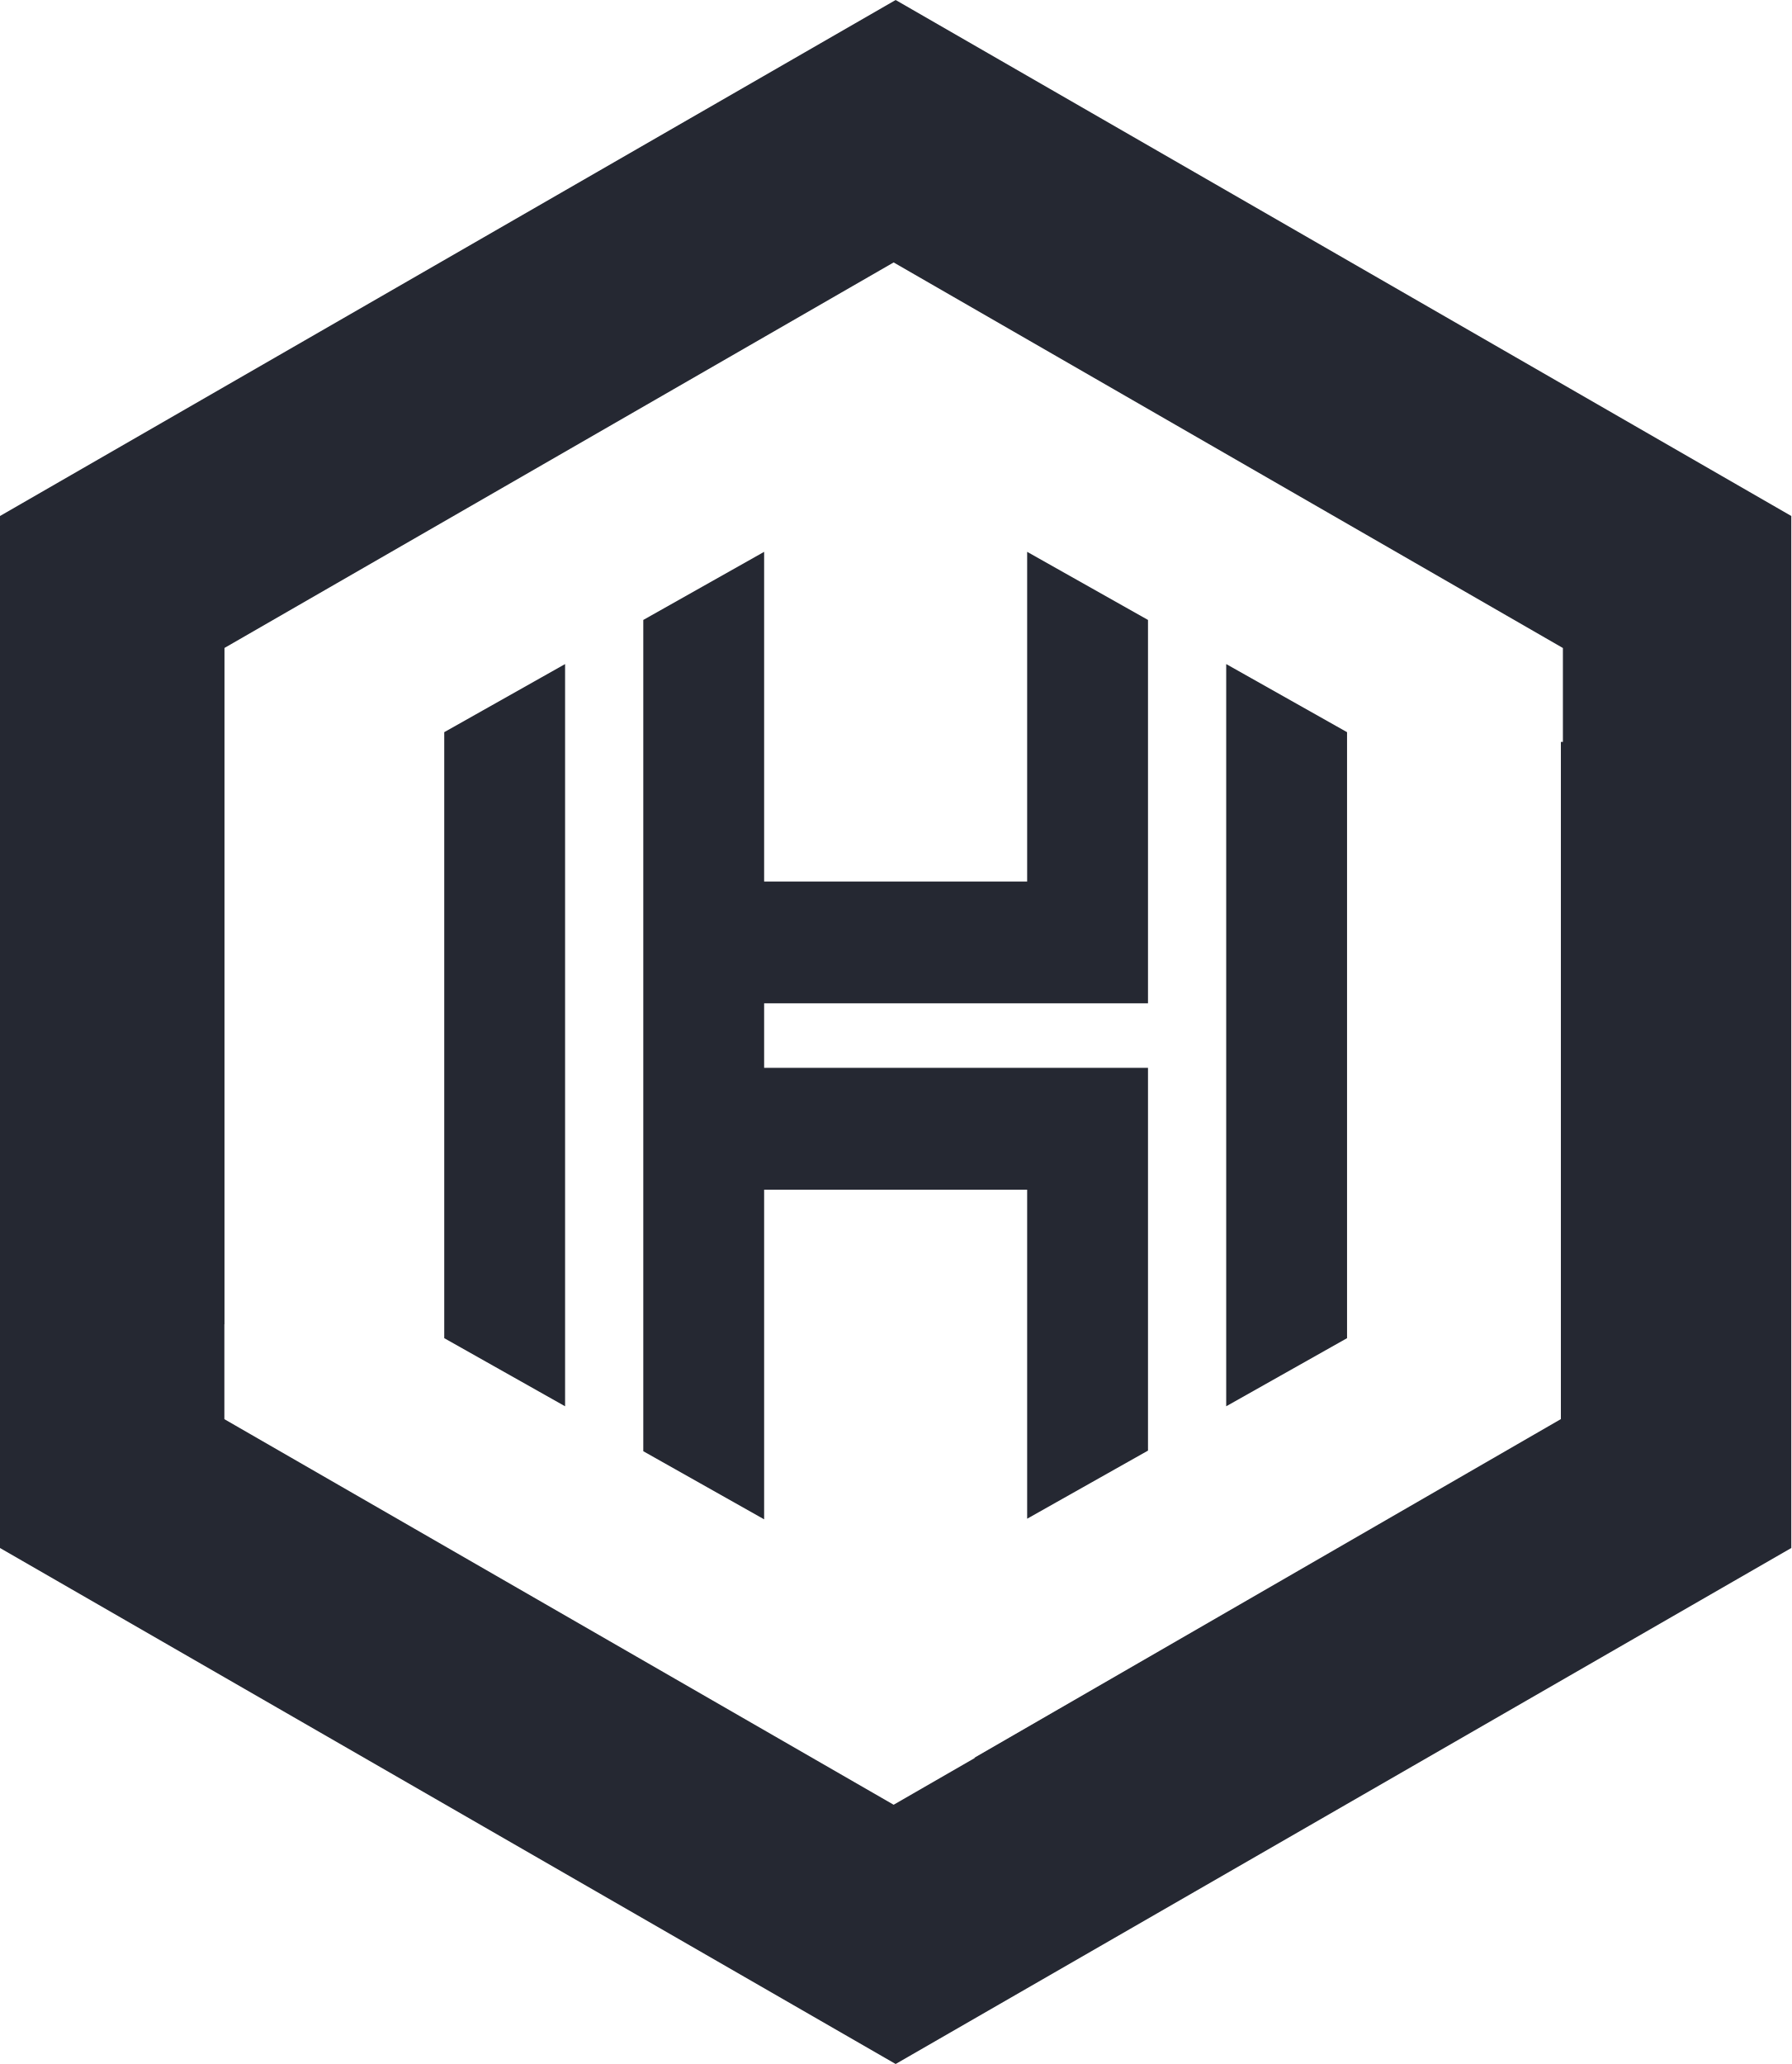
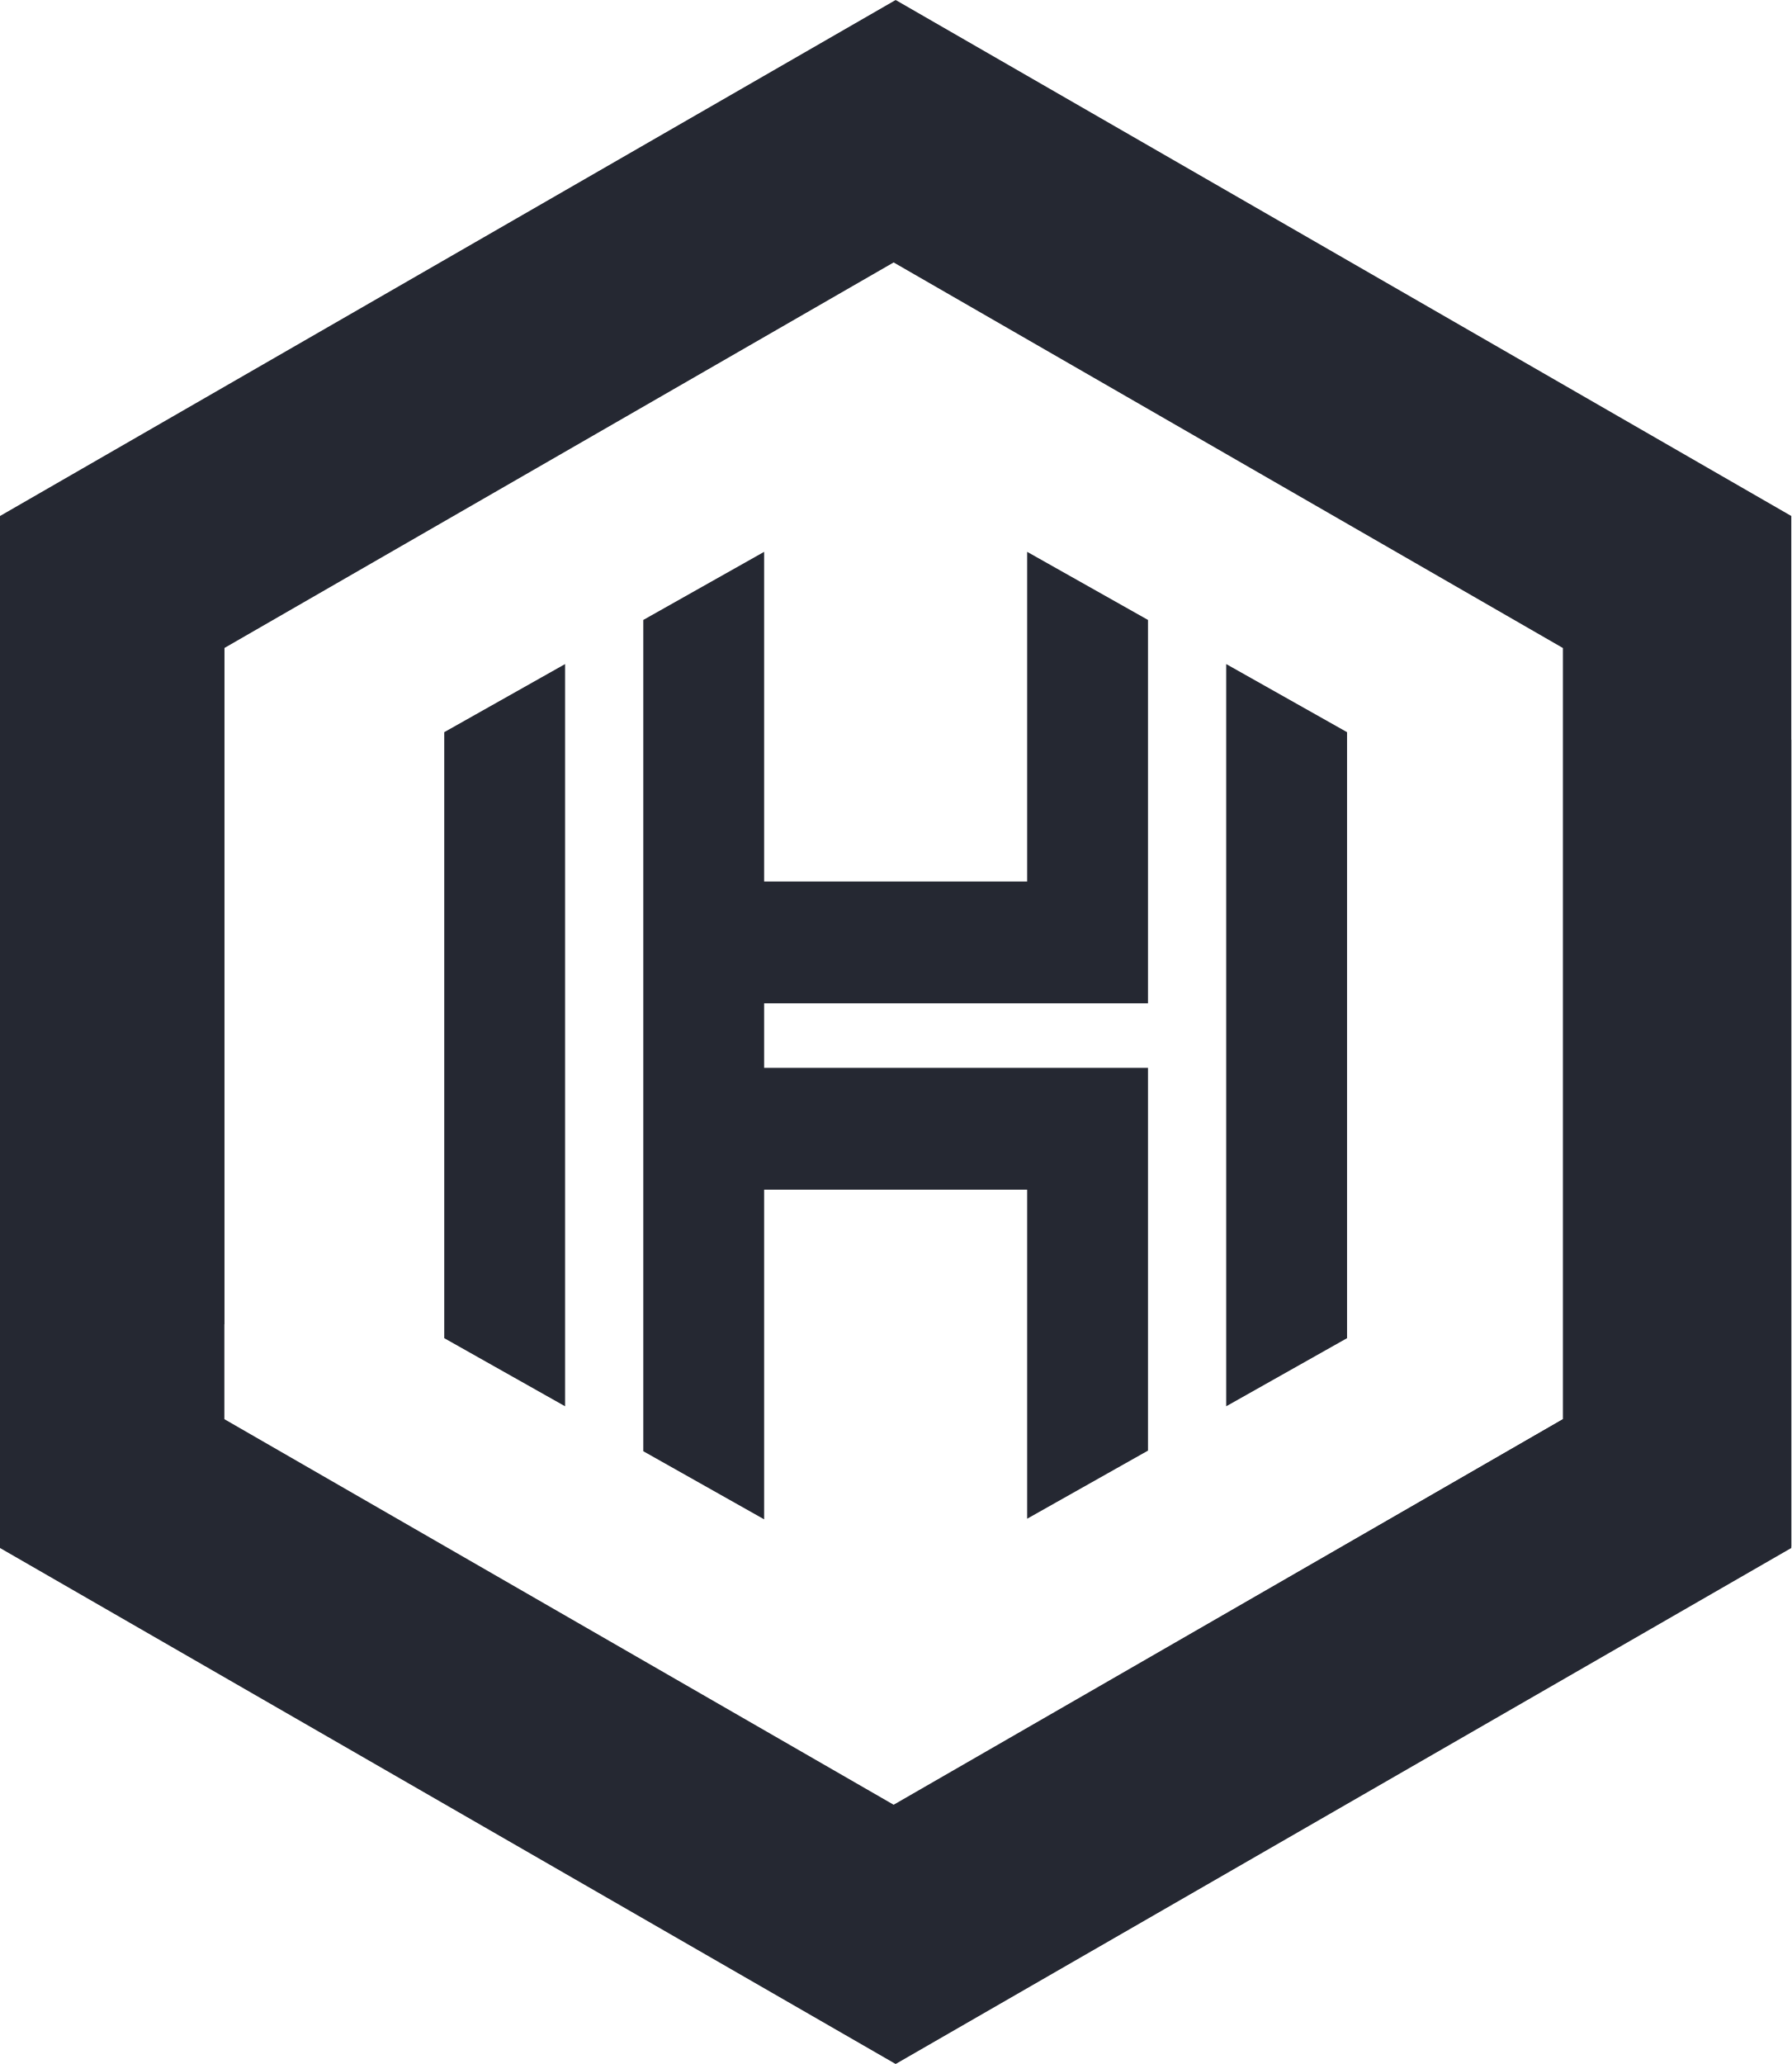
- <svg xmlns="http://www.w3.org/2000/svg" width="250px" height="288px" viewBox="0 0 250 288" version="1.1">
-   <style>
+ <svg xmlns="http://www.w3.org/2000/svg" role="img" tabindex="-1" width="250px" height="288px" viewBox="0 0 250 288" version="1.1">
+   <style type="text/css">
+       
      @media only screen and (min-width: 30rem) {
        #Mobile-Top-Left, #Mobile-Bottom-Right {
          display: none;
        }
      }

      #Mobile-Top-Left {
        animation-name: translationTopLeft;
        animation-duration: 2s;
        animation-iteration-count: 1;
        animation-fill-mode:forwards;
        animation-delay: 1.35s;
      }

      #Mobile-Bottom-Right {
        animation-name: translationBottomRight;
        animation-duration: 2s;
        animation-iteration-count: 1;
        animation-fill-mode:forwards;
        animation-delay: 1.35s;
      }

      @keyframes translationTopLeft {
        0% {
          transform: translate3d(0px, 15.2px, 0px);
        }

        100% {
          transform: translate3d(-62.5px, -22.3px, 0px);
        }
      }

      @keyframes translationBottomRight {
        0% {
-           transform: translate3d(136px, 102.8px, 0px);
+           transform: translate3d(250px, 272.8px, 0px) scale(-1, -1);
        }

        100% {
-           transform: translate3d(198.5px, 140.3px, 0px);
+           transform: translate3d(312.5px, 310.3px, 0px) scale(-1, -1);
        }
      }
+ 
+       @media (prefers-reduced-motion) {
+         #Mobile-Top-Left, #Mobile-Bottom-Right {
+           display: none;
+         }
+       }
+       
    </style>
-   <g id="Symbols" stroke="none" stroke-width="1" fill="none" fill-rule="evenodd">
-     <g id="Logo" fill="#252832">
-       <g>
-         <g id="Group">
-           <path d="M125,0 L250,72 L250,216 L125,288 L-2.84217094e-14,216 L-1.0658141e-13,72 L125,0 Z M124.72,36.619 L31.314,90.42 L31.314,198.024 L124.72,251.825 L218.125,198.024 L218.125,90.42 L124.72,36.619 Z" id="Hexagon" />
-           <path d="M188,110.414 L188,178.471 L188,186.721 L171.134,196.225 L171.134,178.471 L171.134,110.414 L171.134,92.66 L188,102.163 L188,110.414 Z M78.866,110.414 L78.866,178.471 L78.866,196.225 L62,186.721 L62,178.471 L62,110.414 L62,102.163 L78.866,92.66 L78.866,110.414 Z M89.78,94.639 L89.78,86.504 L106.646,77 L106.646,94.639 L106.646,123 L143.354,123 L143.354,94 L143.354,77 L160.22,86.504 L160.22,94 L160.22,140 L143.354,140 L106.646,140 L106.646,149 L143.471,149 L160.22,149 L160.22,198.592 L160.22,202.41 L143.354,211.914 L143.354,198.592 L143.354,166 L106.646,166 L106.646,194.592 L106.646,212 L89.78,202.496 L89.78,194.592 L89.78,94.639 Z" id="KC-Logo" />
-         </g>
-         <g id="Mobile-Top-Left" transform="translate(0, 15.2)">
-           <path d="M0.017,57 L97.497,0.72 L113.152,27.835 L31.31,75.087 L31.31,169.58 L-5.08038056e-13,169.58 L-5.08038056e-13,57 L0.017,57 Z" id="Combined-Shape" />
-         </g>
-         <g id="Mobile-Bottom-Right" transform="translate(136, 102.8)">
-           <path d="M0.017,57 L97.497,0.72 L113.152,27.835 L31.31,75.087 L31.31,169.58 L-5.08038056e-13,169.58 L-5.08038056e-13,57 L0.017,57 Z" id="Combined-Shape" transform="translate(56.57607, 85.15) scale(-1, -1) translate(-56.57607, -85.15) " />
-         </g>
-       </g>
+   <g stroke="none" stroke-width="1" fill="#252832" fill-rule="evenodd">
+     <g id="KC-Logo">
+       <path d="M125,0 L250,72 L250,216 L125,288 L-2.84217094e-14,216 L-1.0658141e-13,72 L125,0 Z M124.72,36.619 L31.314,90.42 L31.314,198.024 L124.72,251.825 L218.125,198.024 L218.125,90.42 L124.72,36.619 Z" id="KC-Logo-Hexagon" />
+       <path d="M188,110.414 L188,178.471 L188,186.721 L171.134,196.225 L171.134,178.471 L171.134,110.414 L171.134,92.66 L188,102.163 L188,110.414 Z M78.866,110.414 L78.866,178.471 L78.866,196.225 L62,186.721 L62,178.471 L62,110.414 L62,102.163 L78.866,92.66 L78.866,110.414 Z M89.78,94.639 L89.78,86.504 L106.646,77 L106.646,94.639 L106.646,123 L143.354,123 L143.354,94 L143.354,77 L160.22,86.504 L160.22,94 L160.22,140 L143.354,140 L106.646,140 L106.646,149 L143.471,149 L160.22,149 L160.22,198.592 L160.22,202.41 L143.354,211.914 L143.354,198.592 L143.354,166 L106.646,166 L106.646,194.592 L106.646,212 L89.78,202.496 L89.78,194.592 L89.78,94.639 Z" id="KC-Logo-Letter" />
+     </g>
+     <g id="Mobile-Top-Left" transform="translate(0, 15.2)">
+       <path d="M0.017,57 L97.497,0.72 L113.152,27.835 L31.31,75.087 L31.31,169.58 L-5.08038056e-13,169.58 L-5.08038056e-13,57 L0.017,57 Z" />
+     </g>
+     <g id="Mobile-Bottom-Right" transform="translate(250 272.8) scale(-1, -1)">
+       <path d="M0.017,57 L97.497,0.72 L113.152,27.835 L31.31,75.087 L31.31,169.58 L-5.08038056e-13,169.58 L-5.08038056e-13,57 L0.017,57 Z" />
    </g>
  </g>
</svg>
